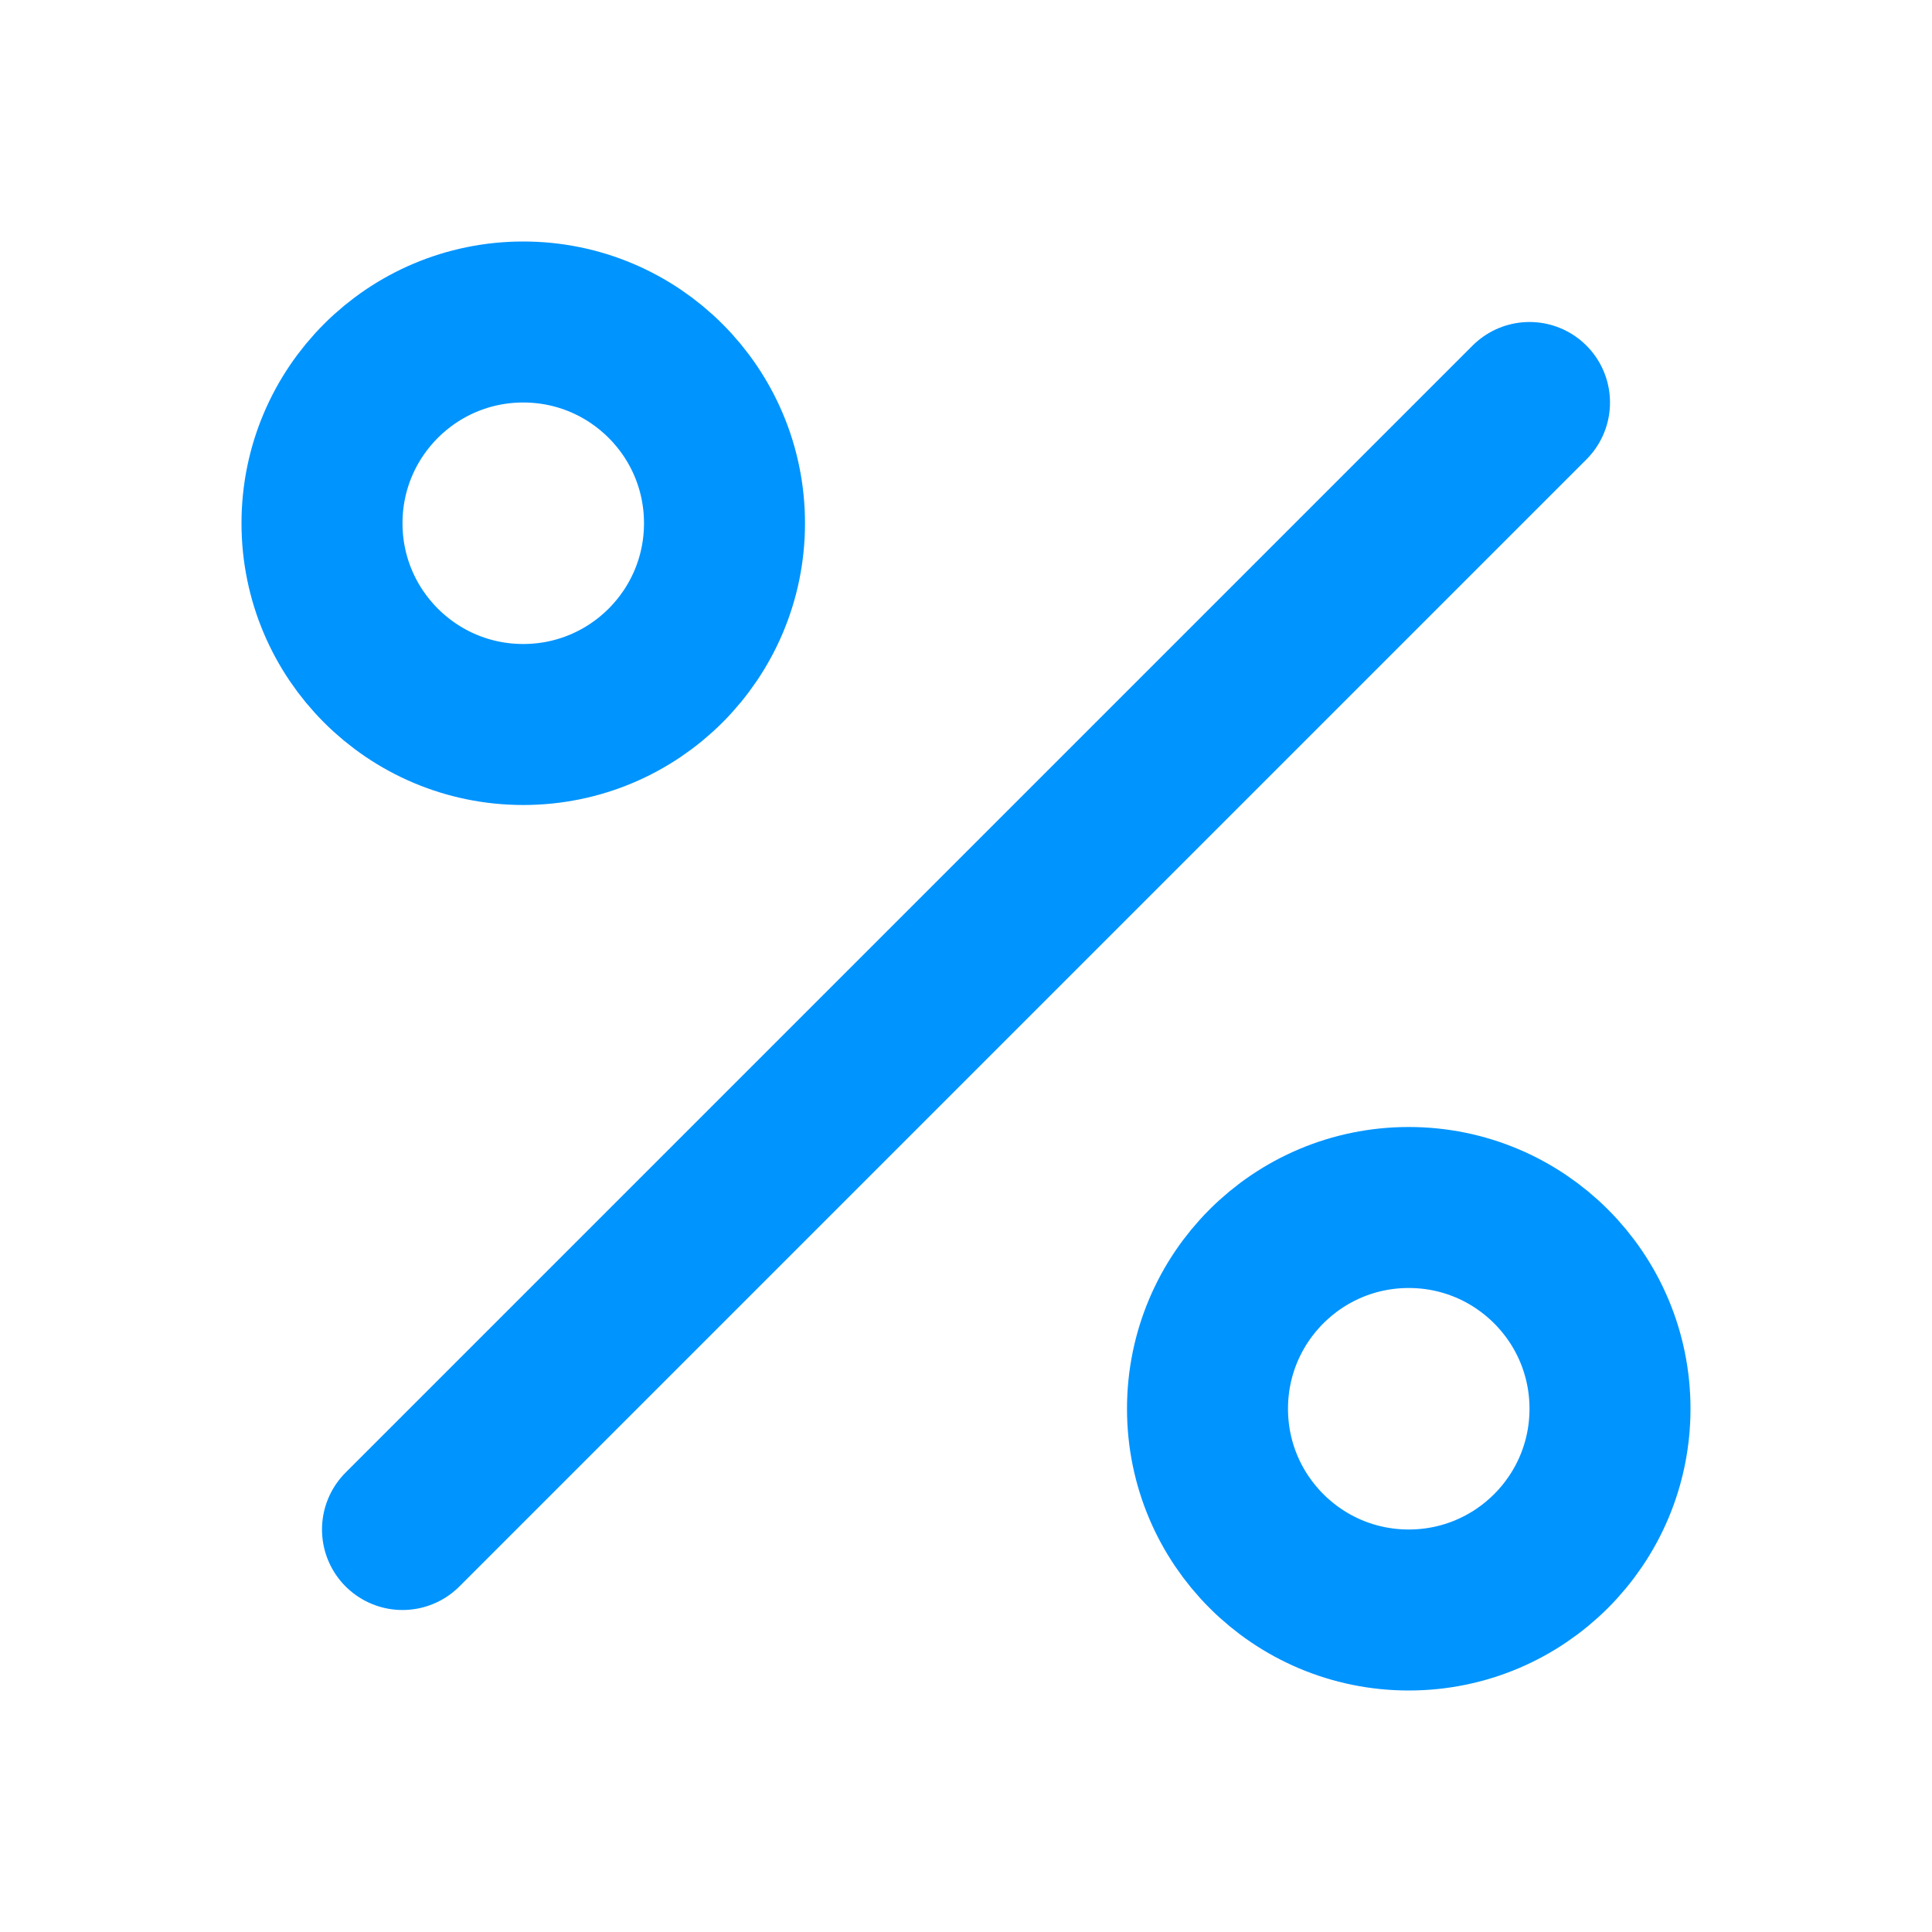
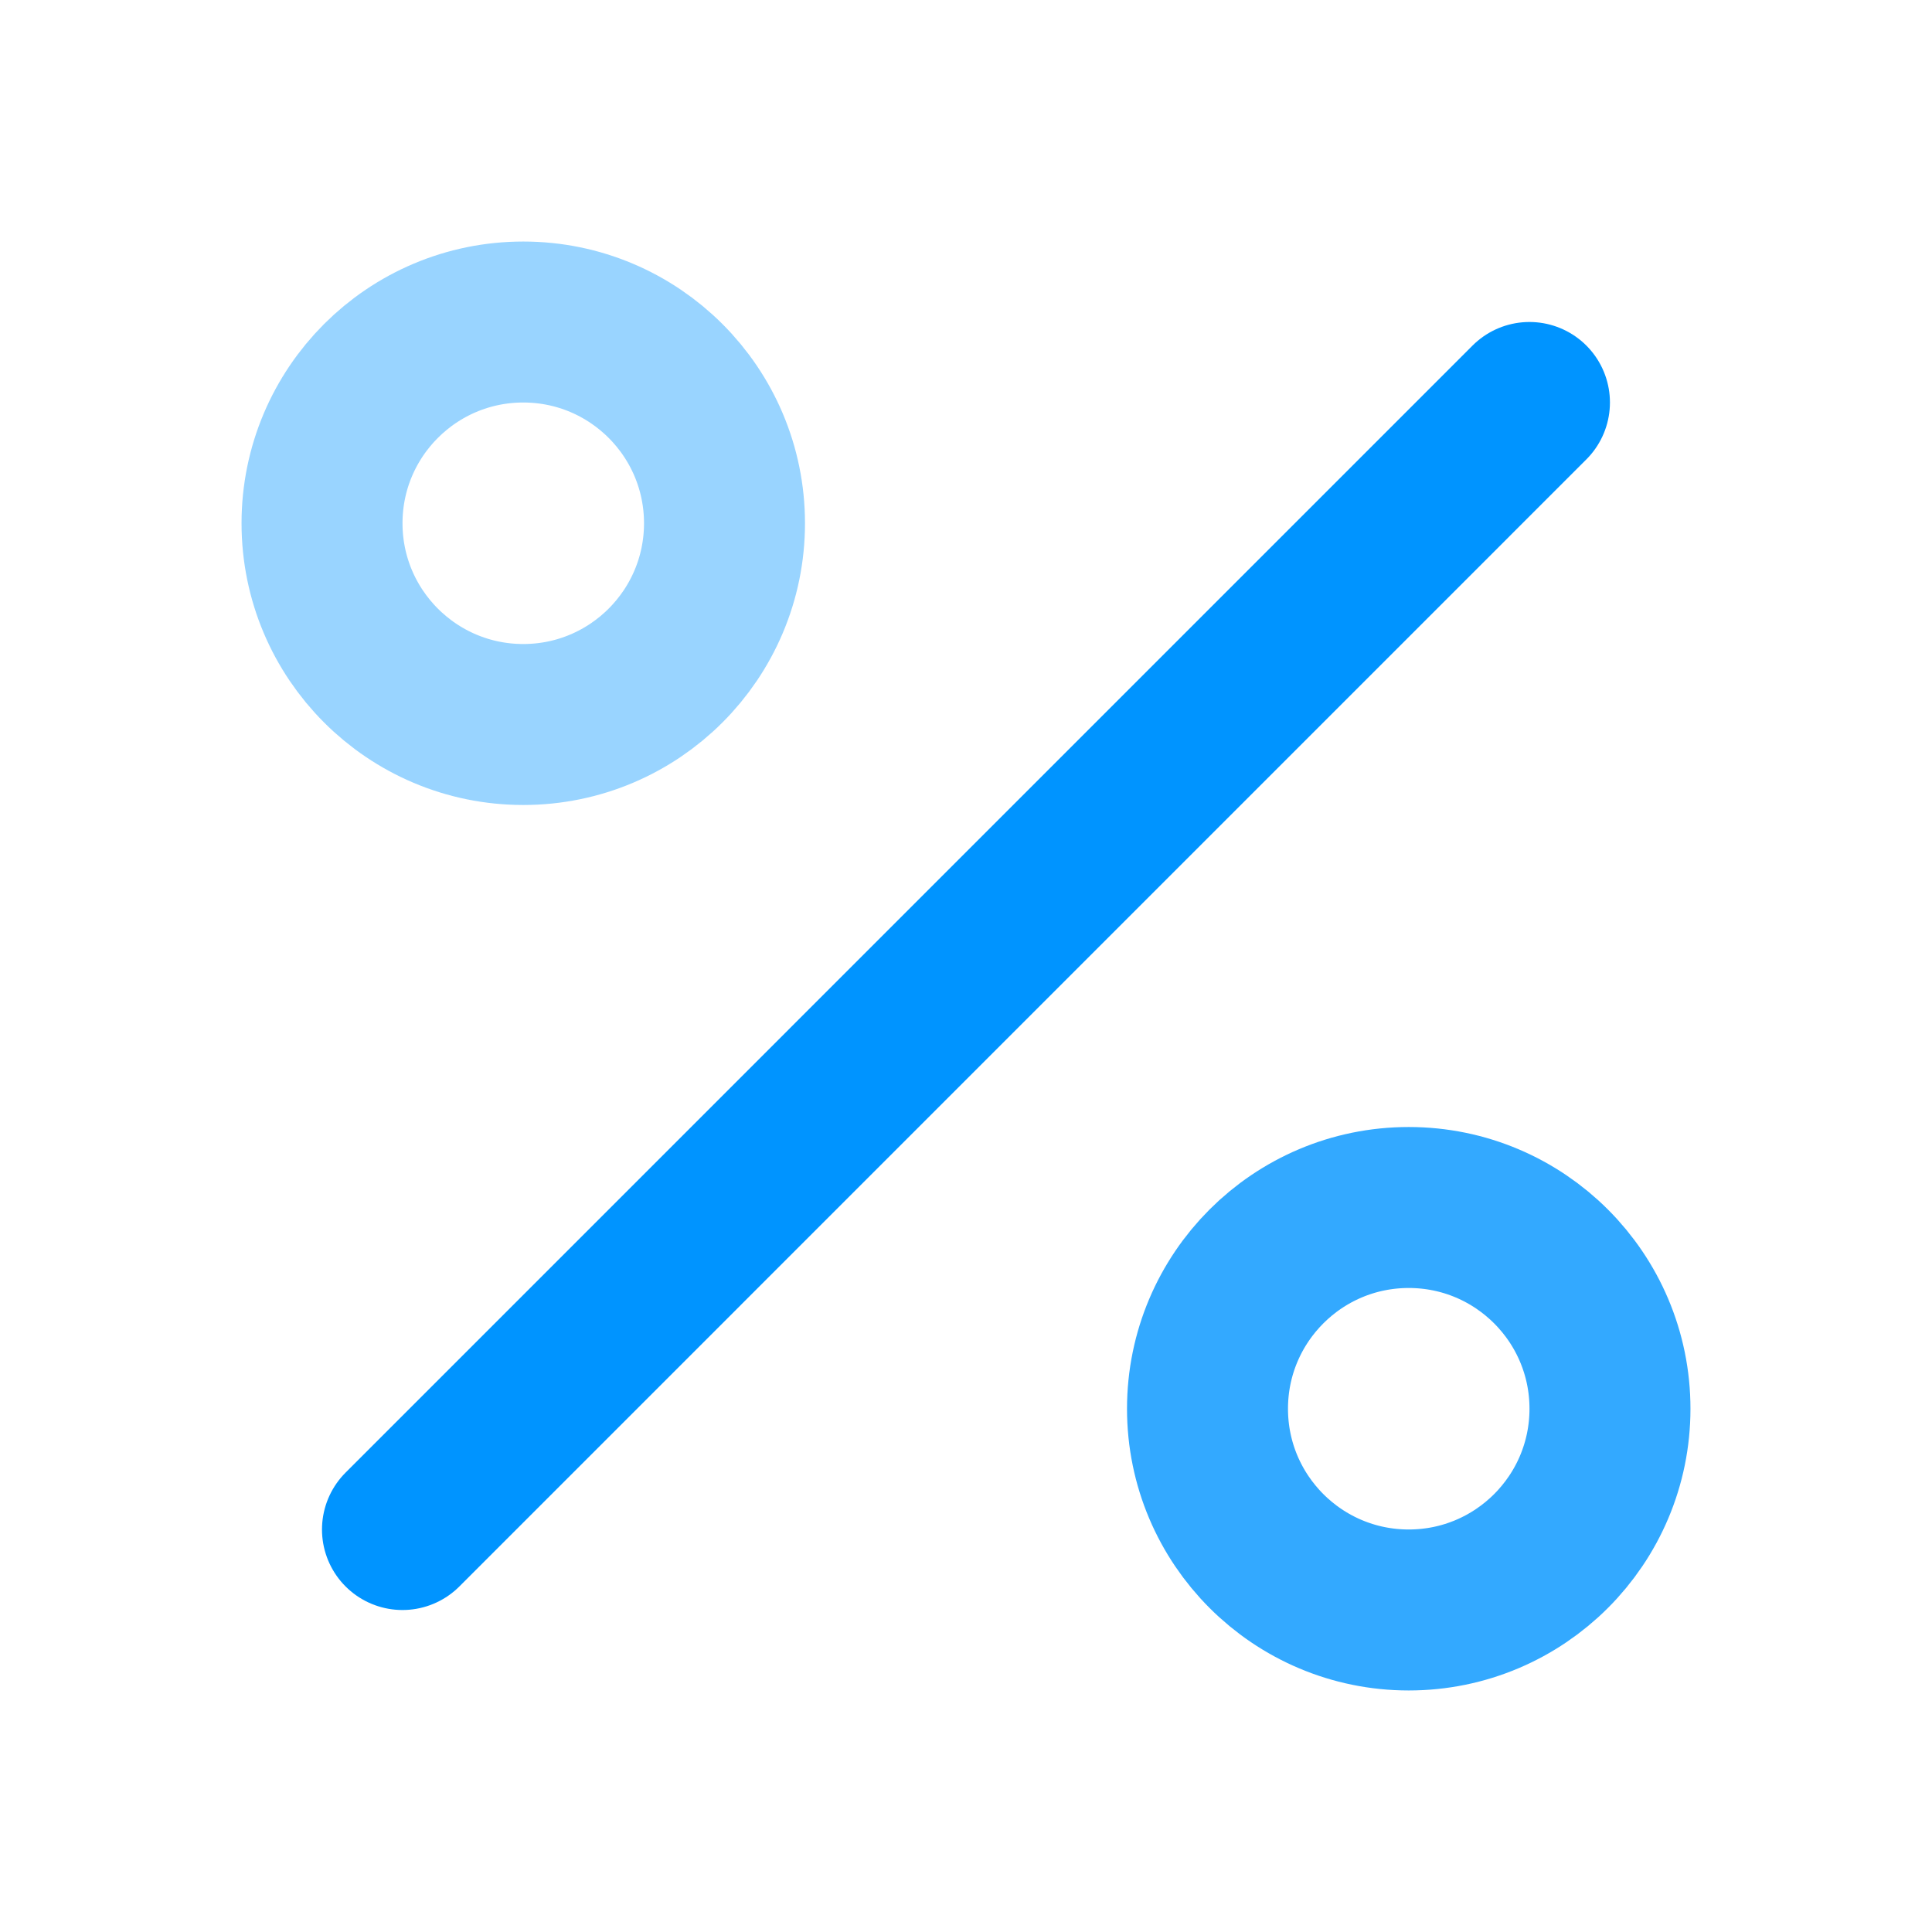
- <svg xmlns="http://www.w3.org/2000/svg" width="24" height="24" viewBox="0 0 24 24" fill="none">
-   <path d="M19 5L5 19" stroke="#0094FF" stroke-width="2" stroke-linecap="round" stroke-linejoin="round" />
-   <path d="M6.5 9C7.881 9 9 7.881 9 6.5C9 5.119 7.881 4 6.5 4C5.119 4 4 5.119 4 6.5C4 7.881 5.119 9 6.5 9Z" stroke="#0094FF" stroke-width="2" stroke-linecap="round" stroke-linejoin="round" />
-   <path d="M17.5 20C18.881 20 20 18.881 20 17.5C20 16.119 18.881 15 17.5 15C16.119 15 15 16.119 15 17.5C15 18.881 16.119 20 17.5 20Z" stroke="#0094FF" stroke-width="2" stroke-linecap="round" stroke-linejoin="round" />
+ <svg xmlns="http://www.w3.org/2000/svg" width="25" height="25" viewBox="0 0 25 25" fill="none">
+   <path d="M19.791 5.208L5.208 19.792" stroke="#0094FF" stroke-width="2.083" stroke-linecap="round" stroke-linejoin="round" />
+   <path opacity="0.4" d="M6.771 9.375C8.209 9.375 9.375 8.209 9.375 6.771C9.375 5.333 8.209 4.167 6.771 4.167C5.333 4.167 4.167 5.333 4.167 6.771C4.167 8.209 5.333 9.375 6.771 9.375Z" stroke="#0094FF" stroke-width="2.083" stroke-linecap="round" stroke-linejoin="round" />
+   <path d="M18.229 20.833C19.667 20.833 20.833 19.667 20.833 18.229C20.833 16.791 19.667 15.625 18.229 15.625C16.791 15.625 15.625 16.791 15.625 18.229C15.625 19.667 16.791 20.833 18.229 20.833Z" stroke="#0094FF" stroke-opacity="0.8" stroke-width="2.083" stroke-linecap="round" stroke-linejoin="round" />
</svg>
